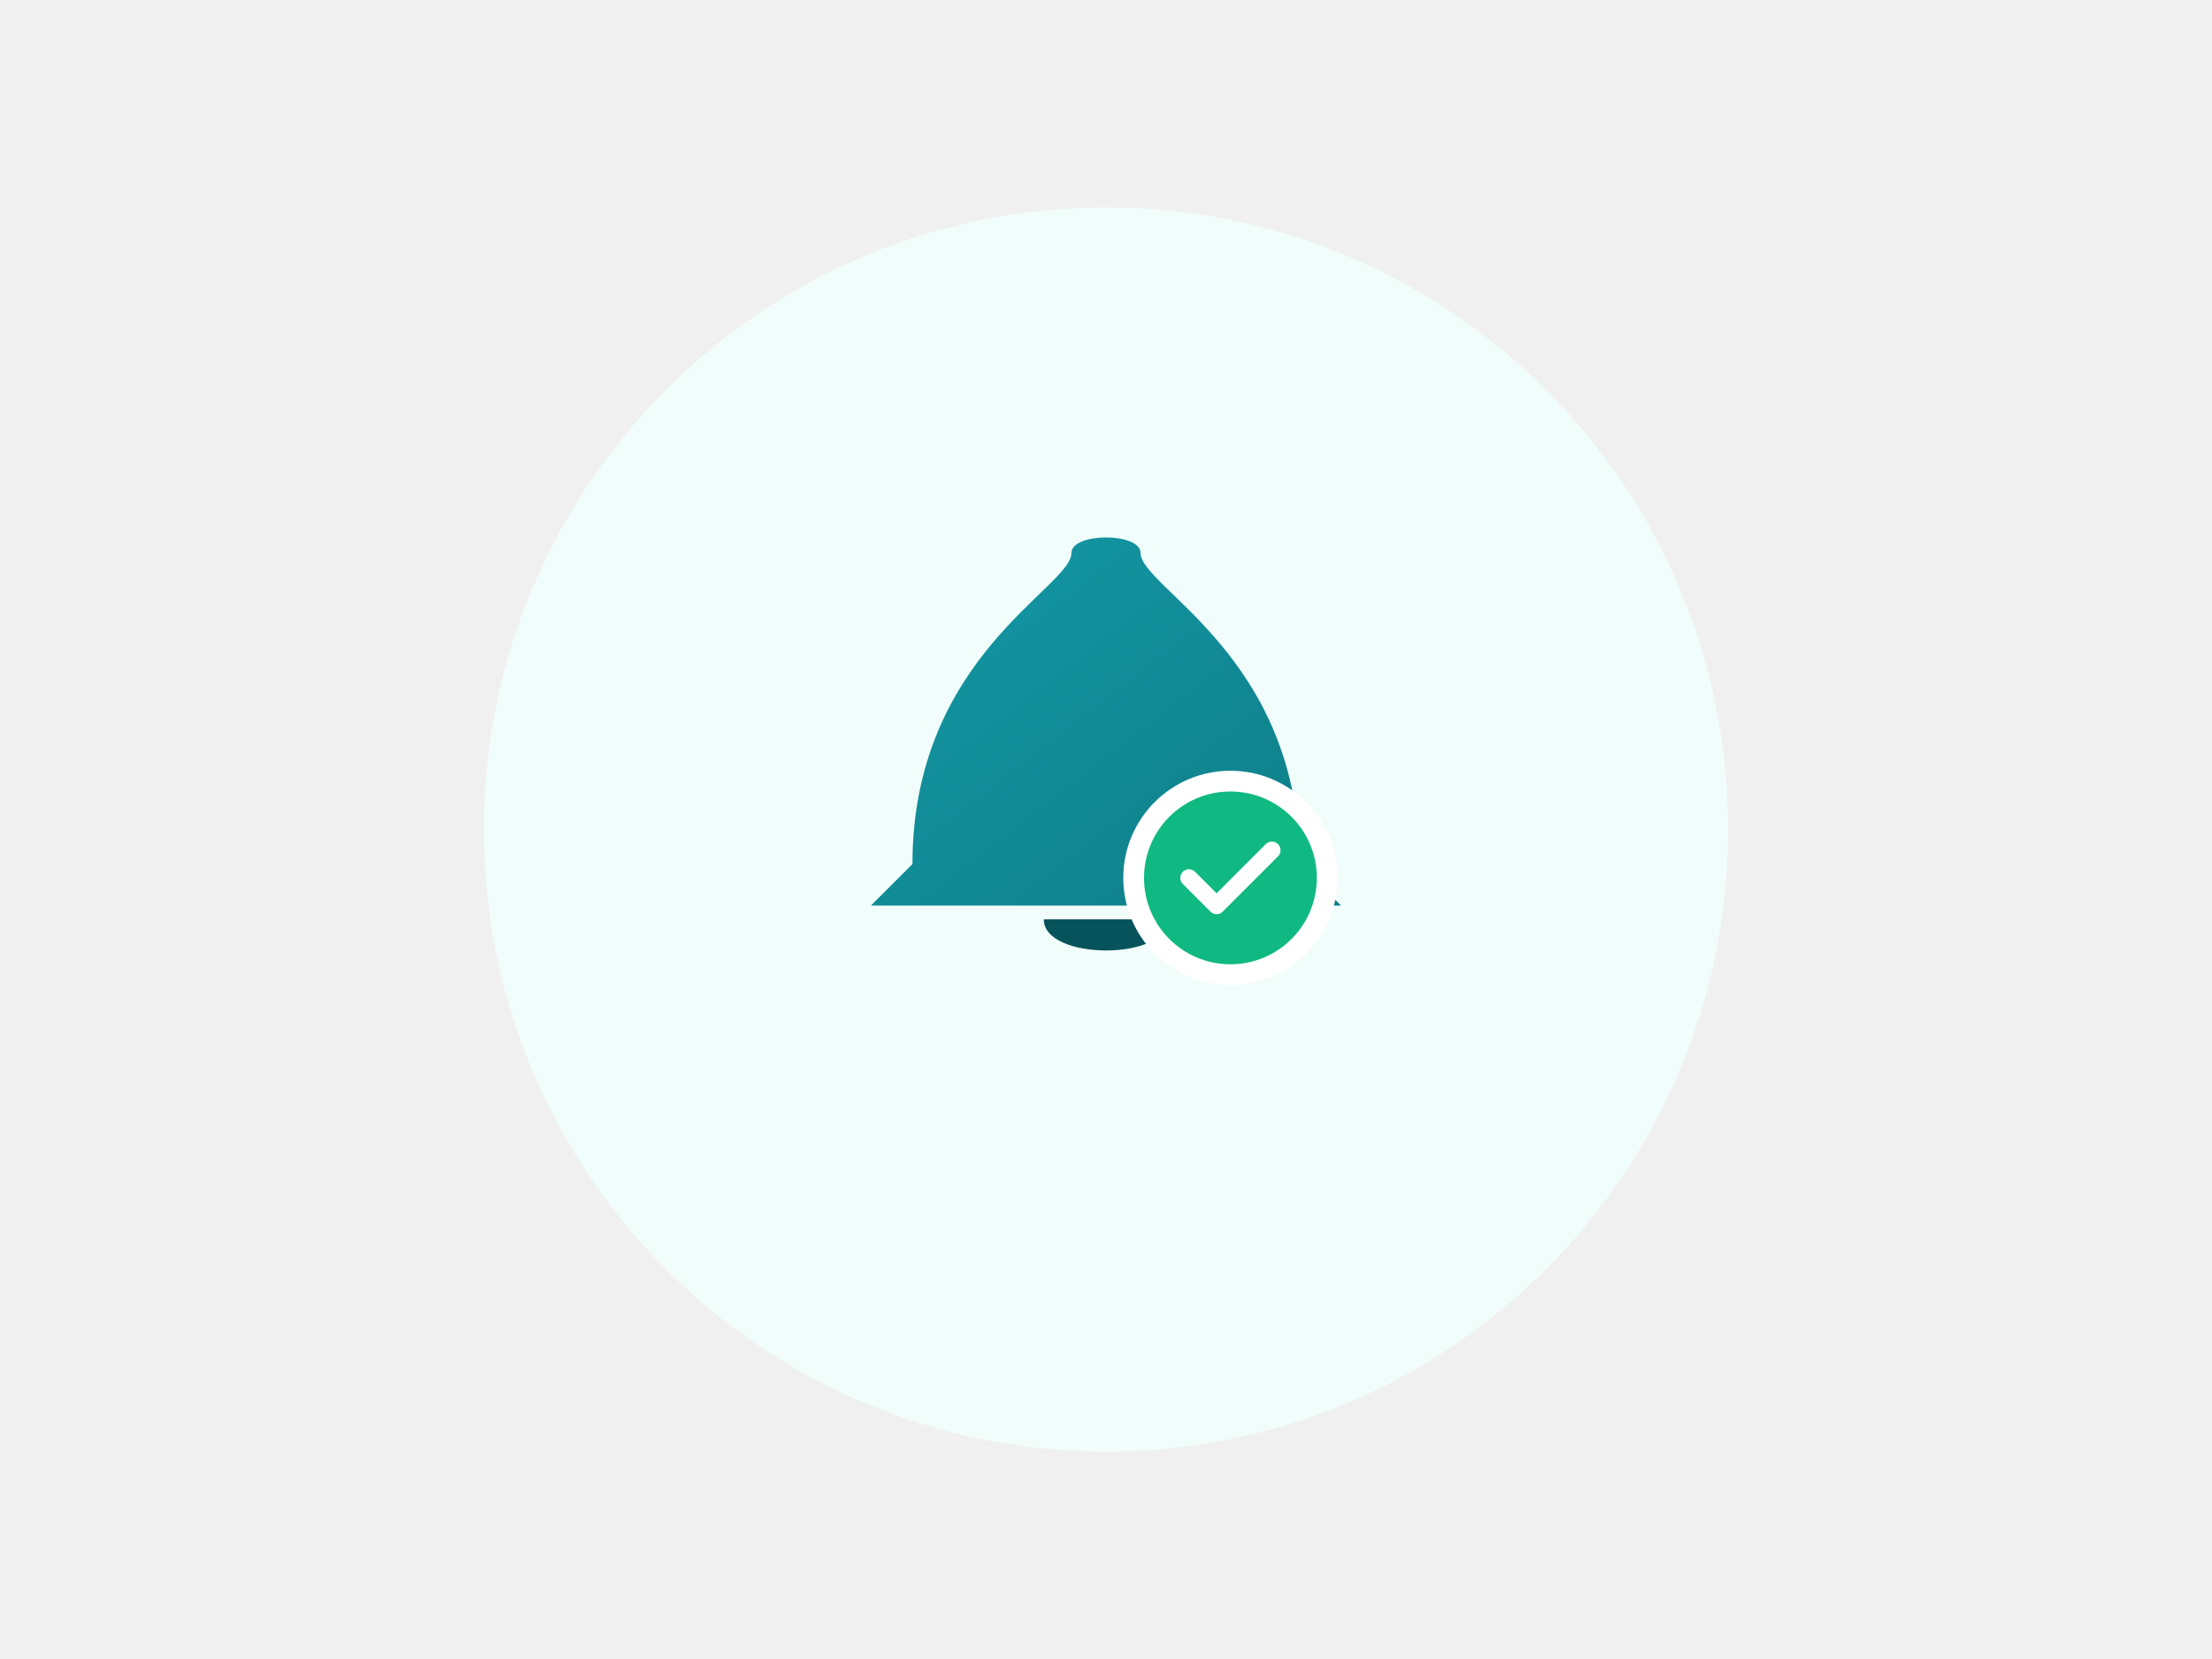
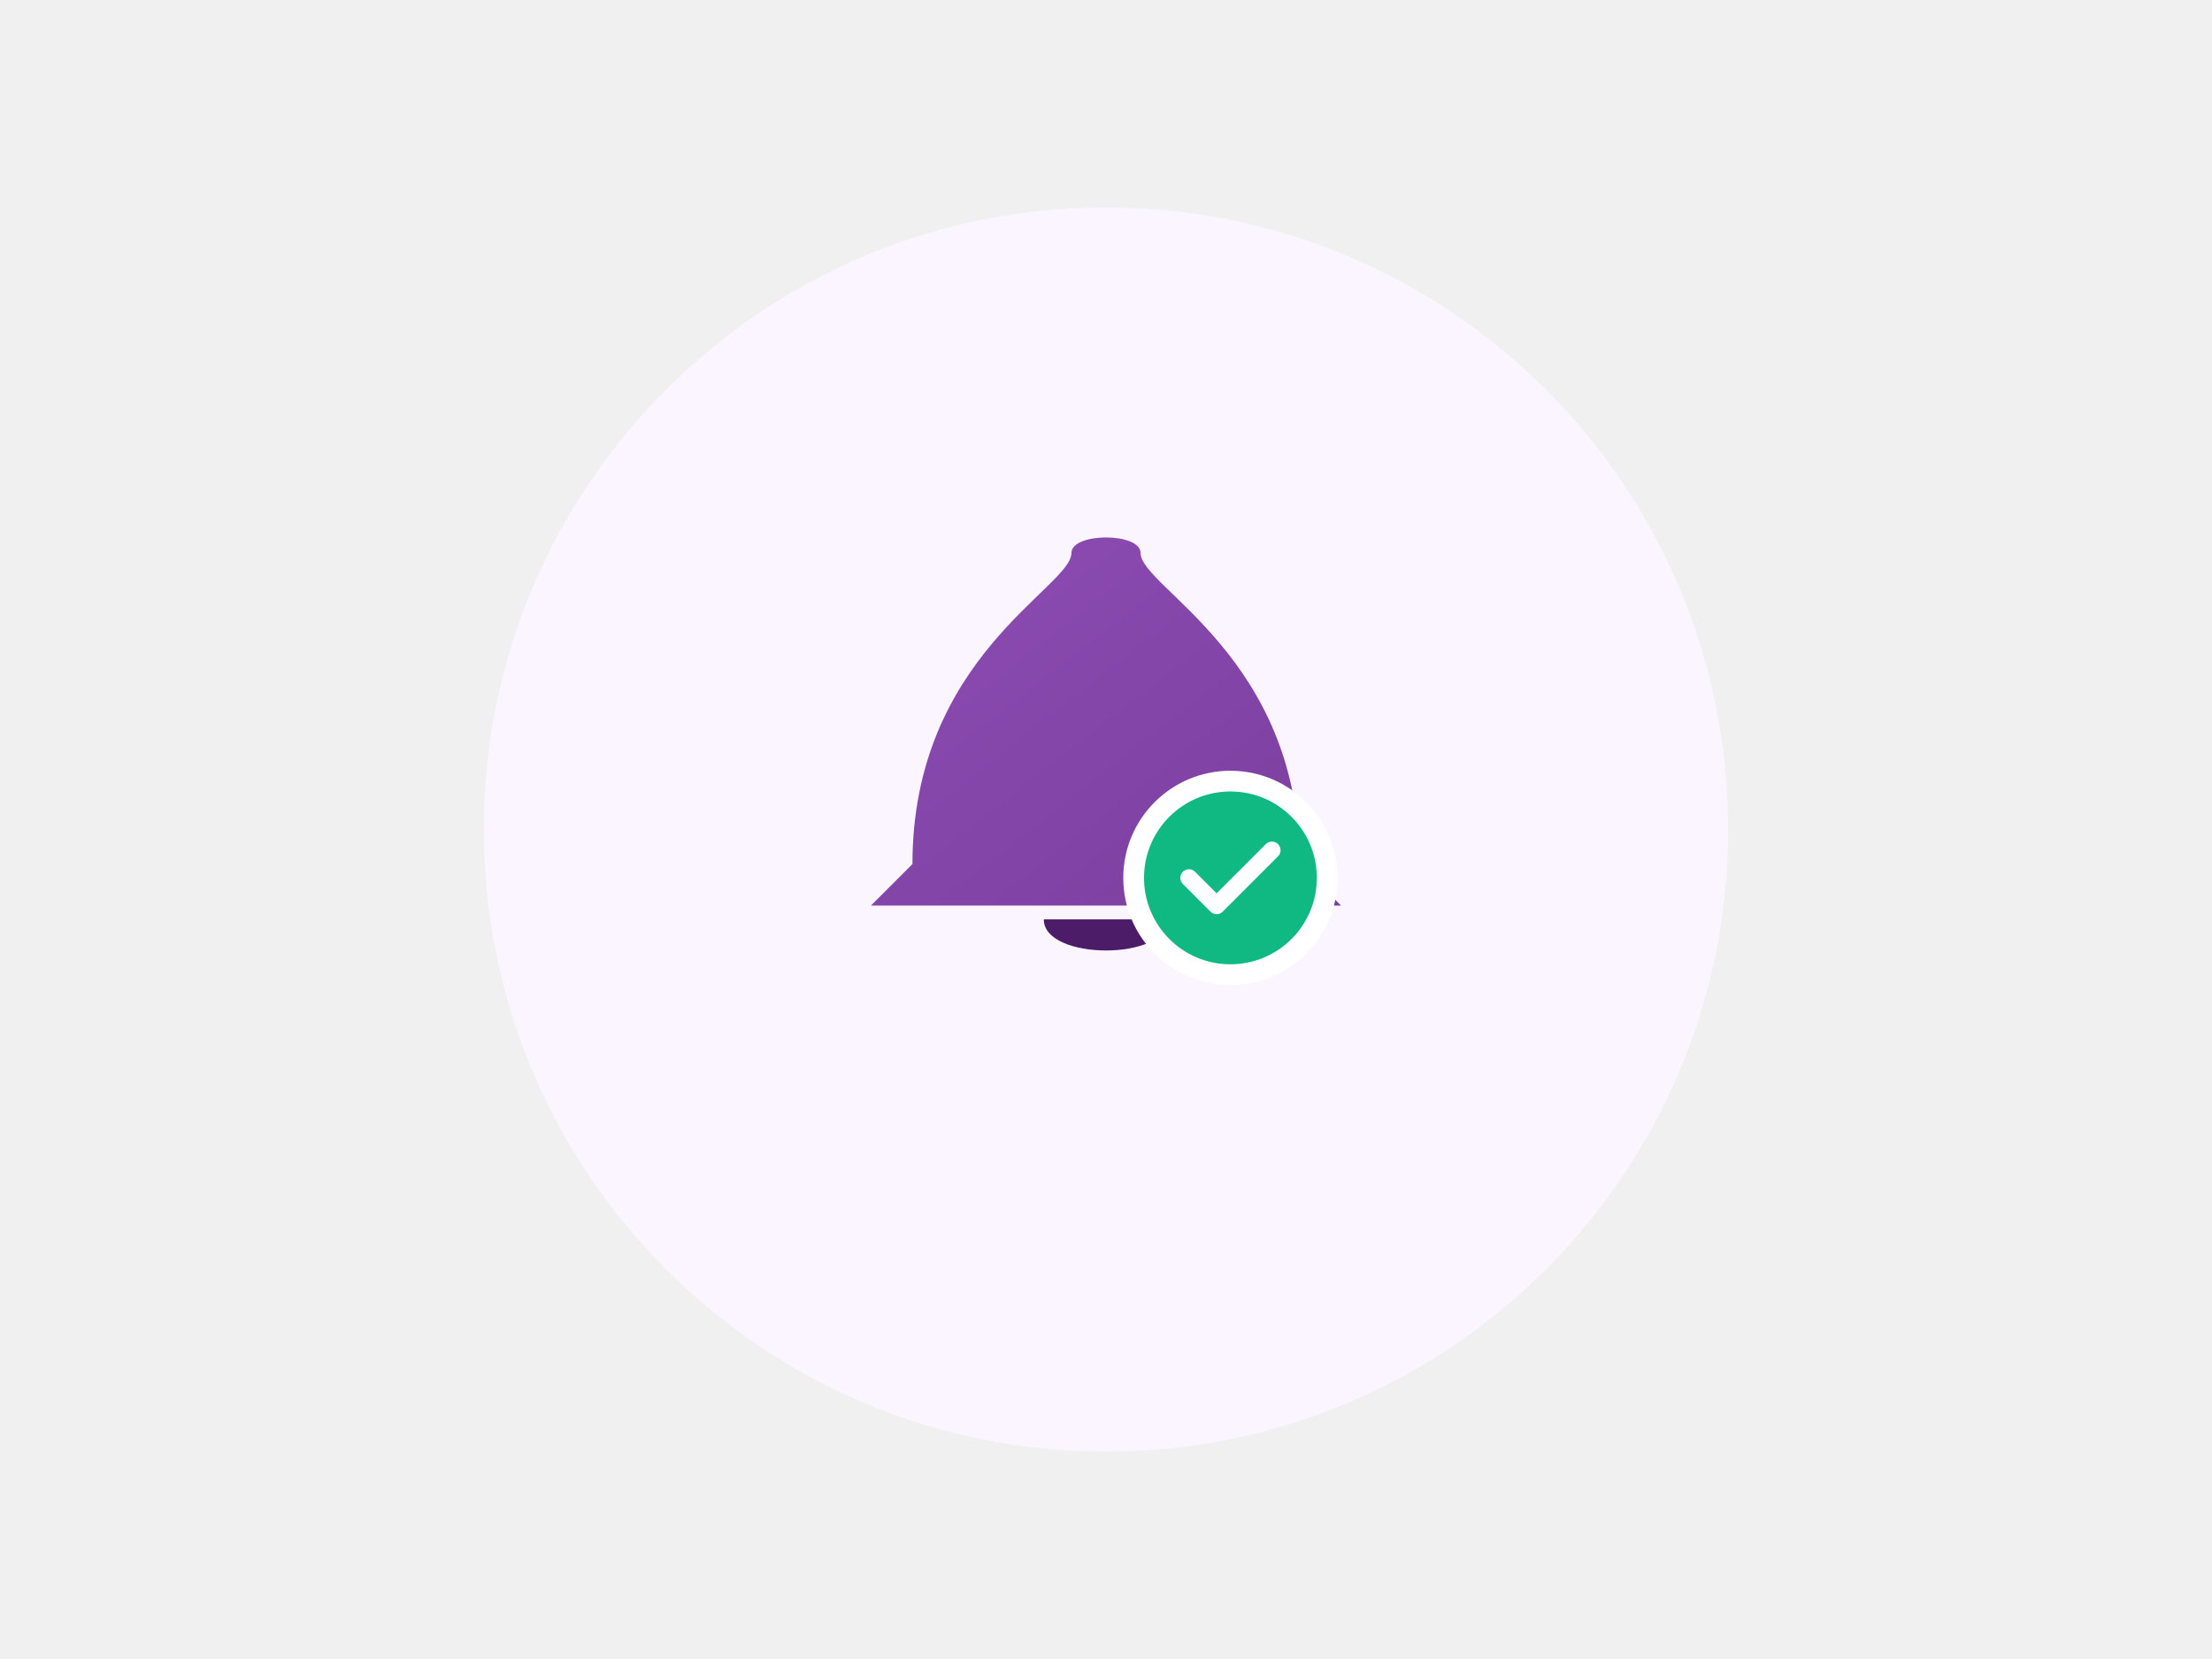
<svg xmlns="http://www.w3.org/2000/svg" viewBox="0 0 320 240" width="320" height="240">
  <defs>
    <linearGradient id="bellGrad" x1="0%" y1="0%" x2="100%" y2="100%">
-       <stop offset="0%" stop-color="#149AA7" />
-       <stop offset="100%" stop-color="#0E7C86" />
+       <stop offset="0%" stop-color="#8E4DB5" />
+       <stop offset="100%" stop-color="#7A3E9D" />
    </linearGradient>
  </defs>
-   <circle cx="160" cy="120" r="90" fill="#F0FDFA" />
+   <circle cx="160" cy="120" r="90" fill="#FAF5FF" />
  <g transform="translate(160, 115)">
    <path d="M -5 -35 C -5 -38, 5 -38, 5 -35 C 5 -30, 28 -20, 28 10 L 34 16 L -34 16 L -28 10 C -28 -20, -5 -30, -5 -35 Z" fill="url(#bellGrad)" />
-     <path d="M -9 18 C -9 24, 9 24, 9 18 Z" fill="#07535B" />
+     <path d="M -9 18 C -9 24, 9 24, 9 18 Z" fill="#4C1C69" />
    <circle cx="18" cy="12" r="14" fill="#10B981" stroke="#FFFFFF" stroke-width="3" />
    <path d="M 12 12 L 16 16 L 24 8" stroke="#FFFFFF" stroke-width="2.5" stroke-linecap="round" stroke-linejoin="round" fill="none" />
  </g>
</svg>
